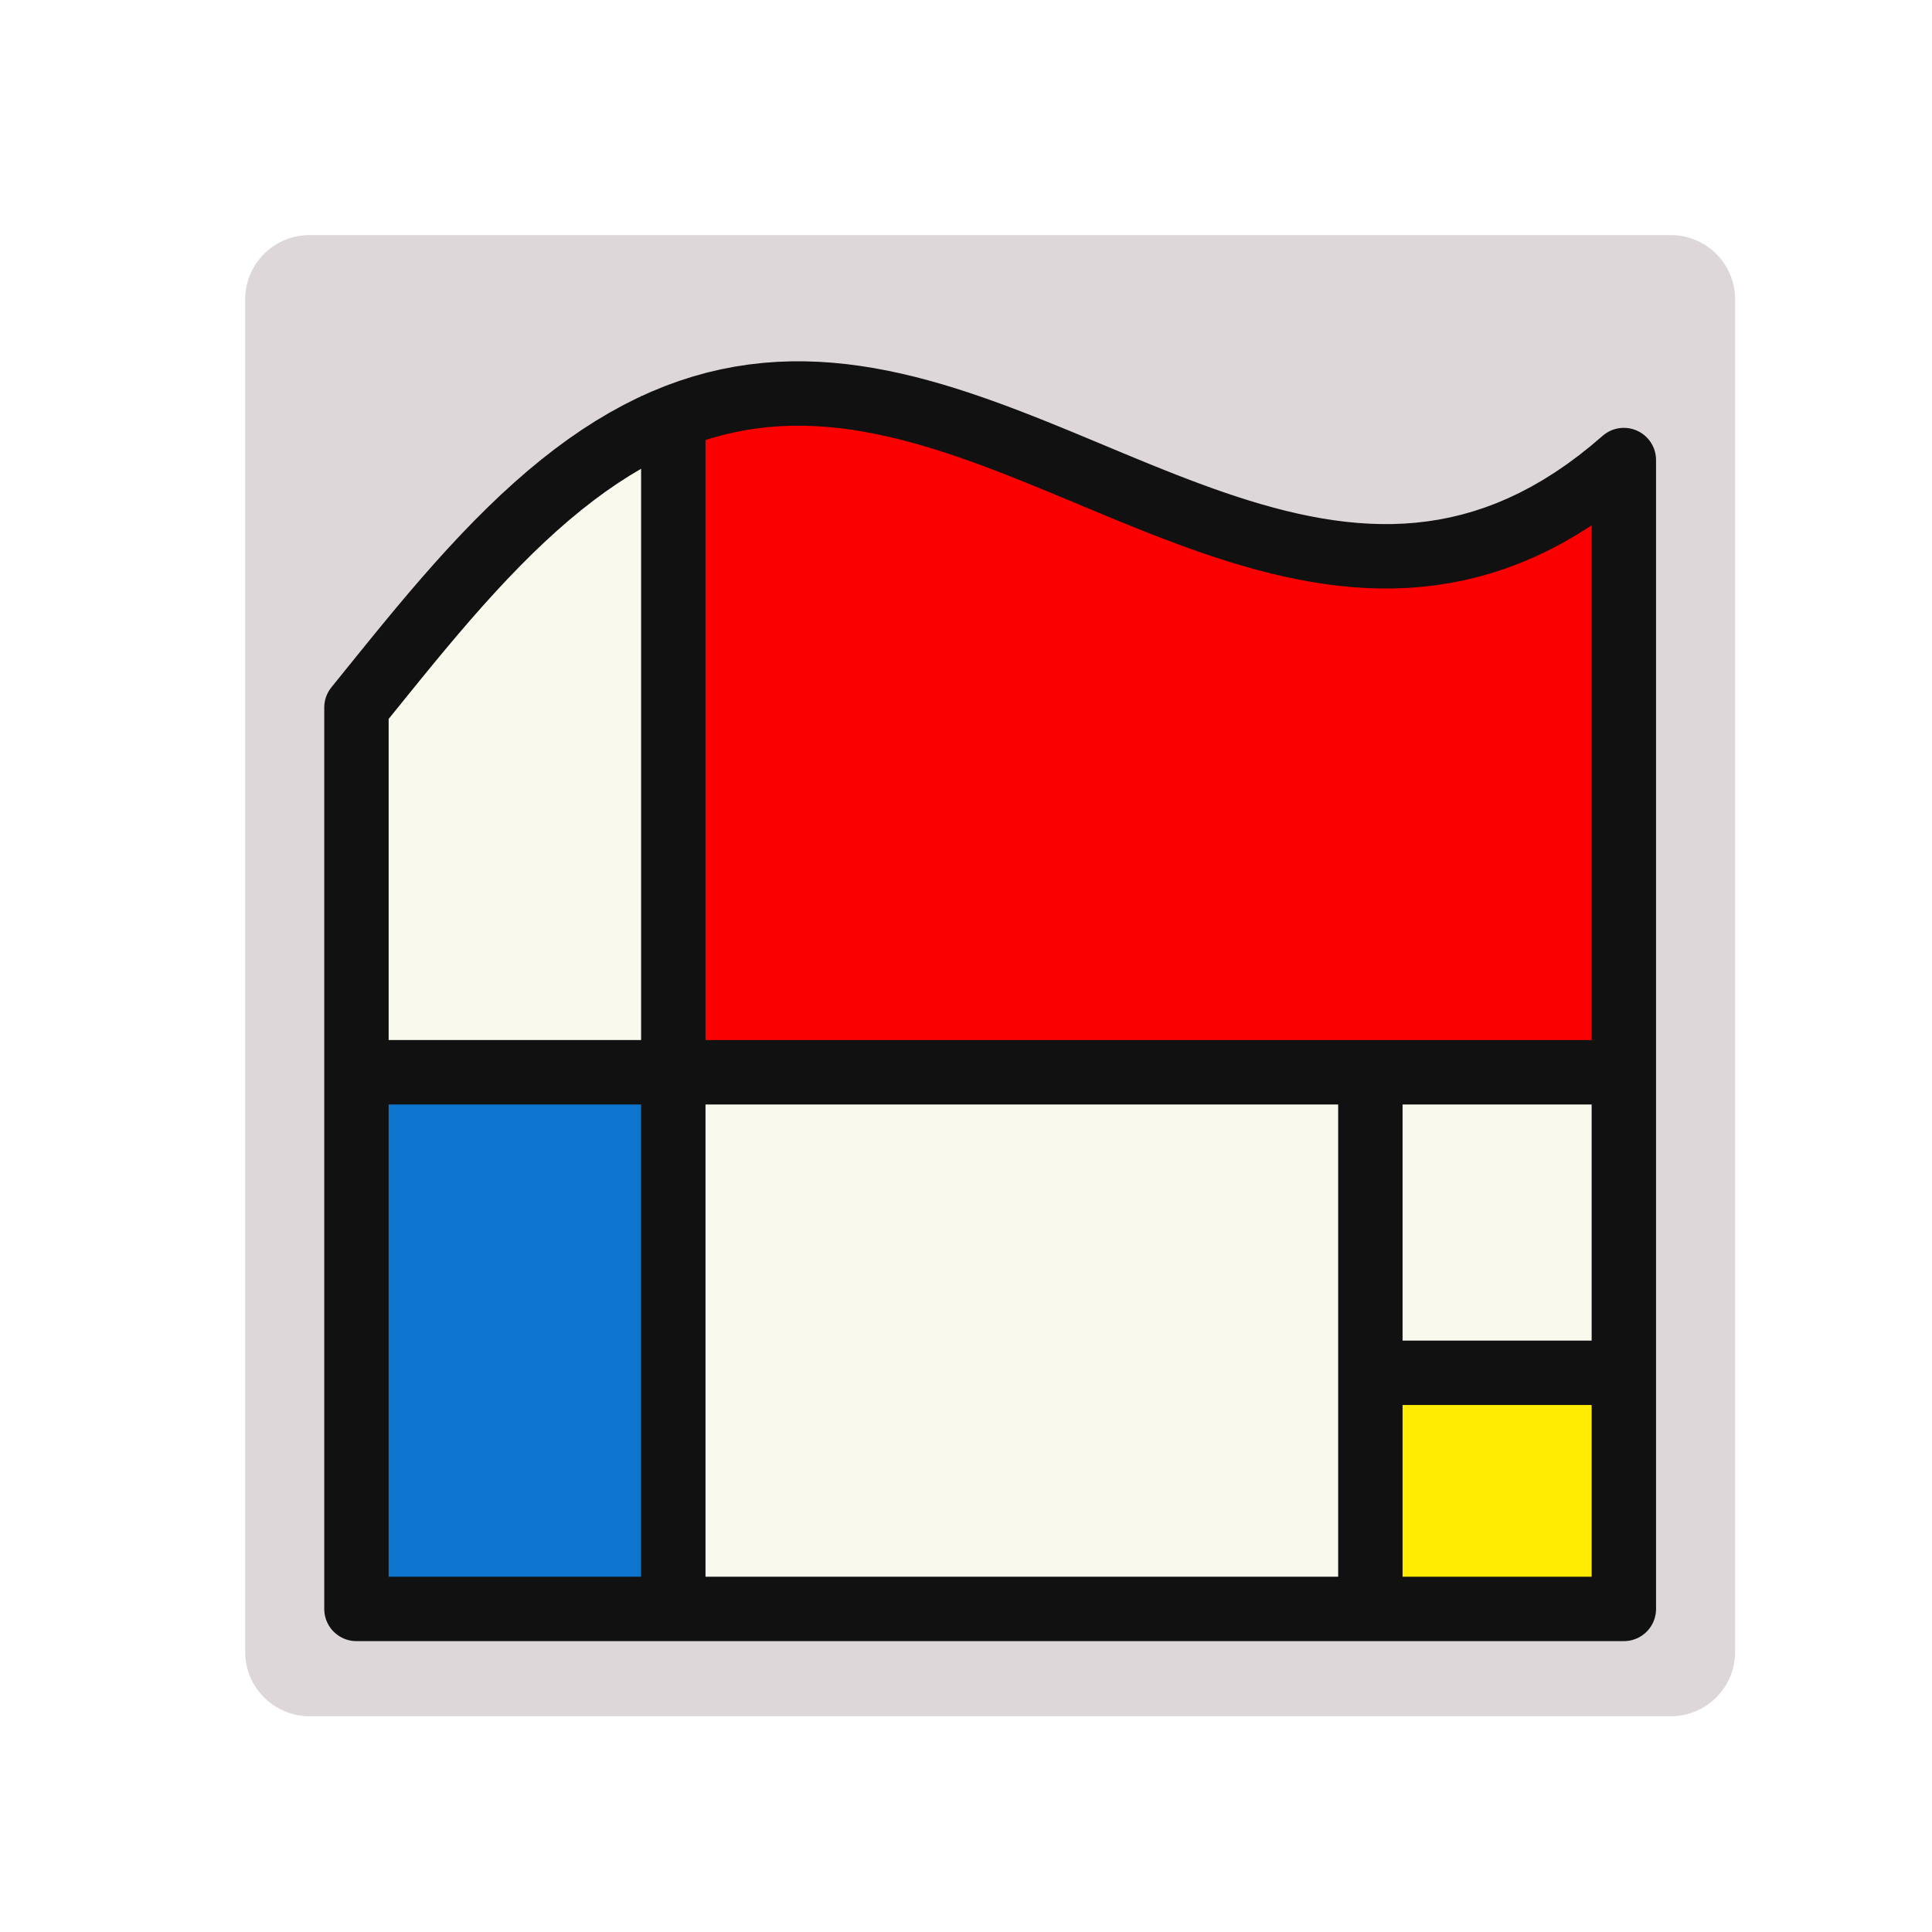
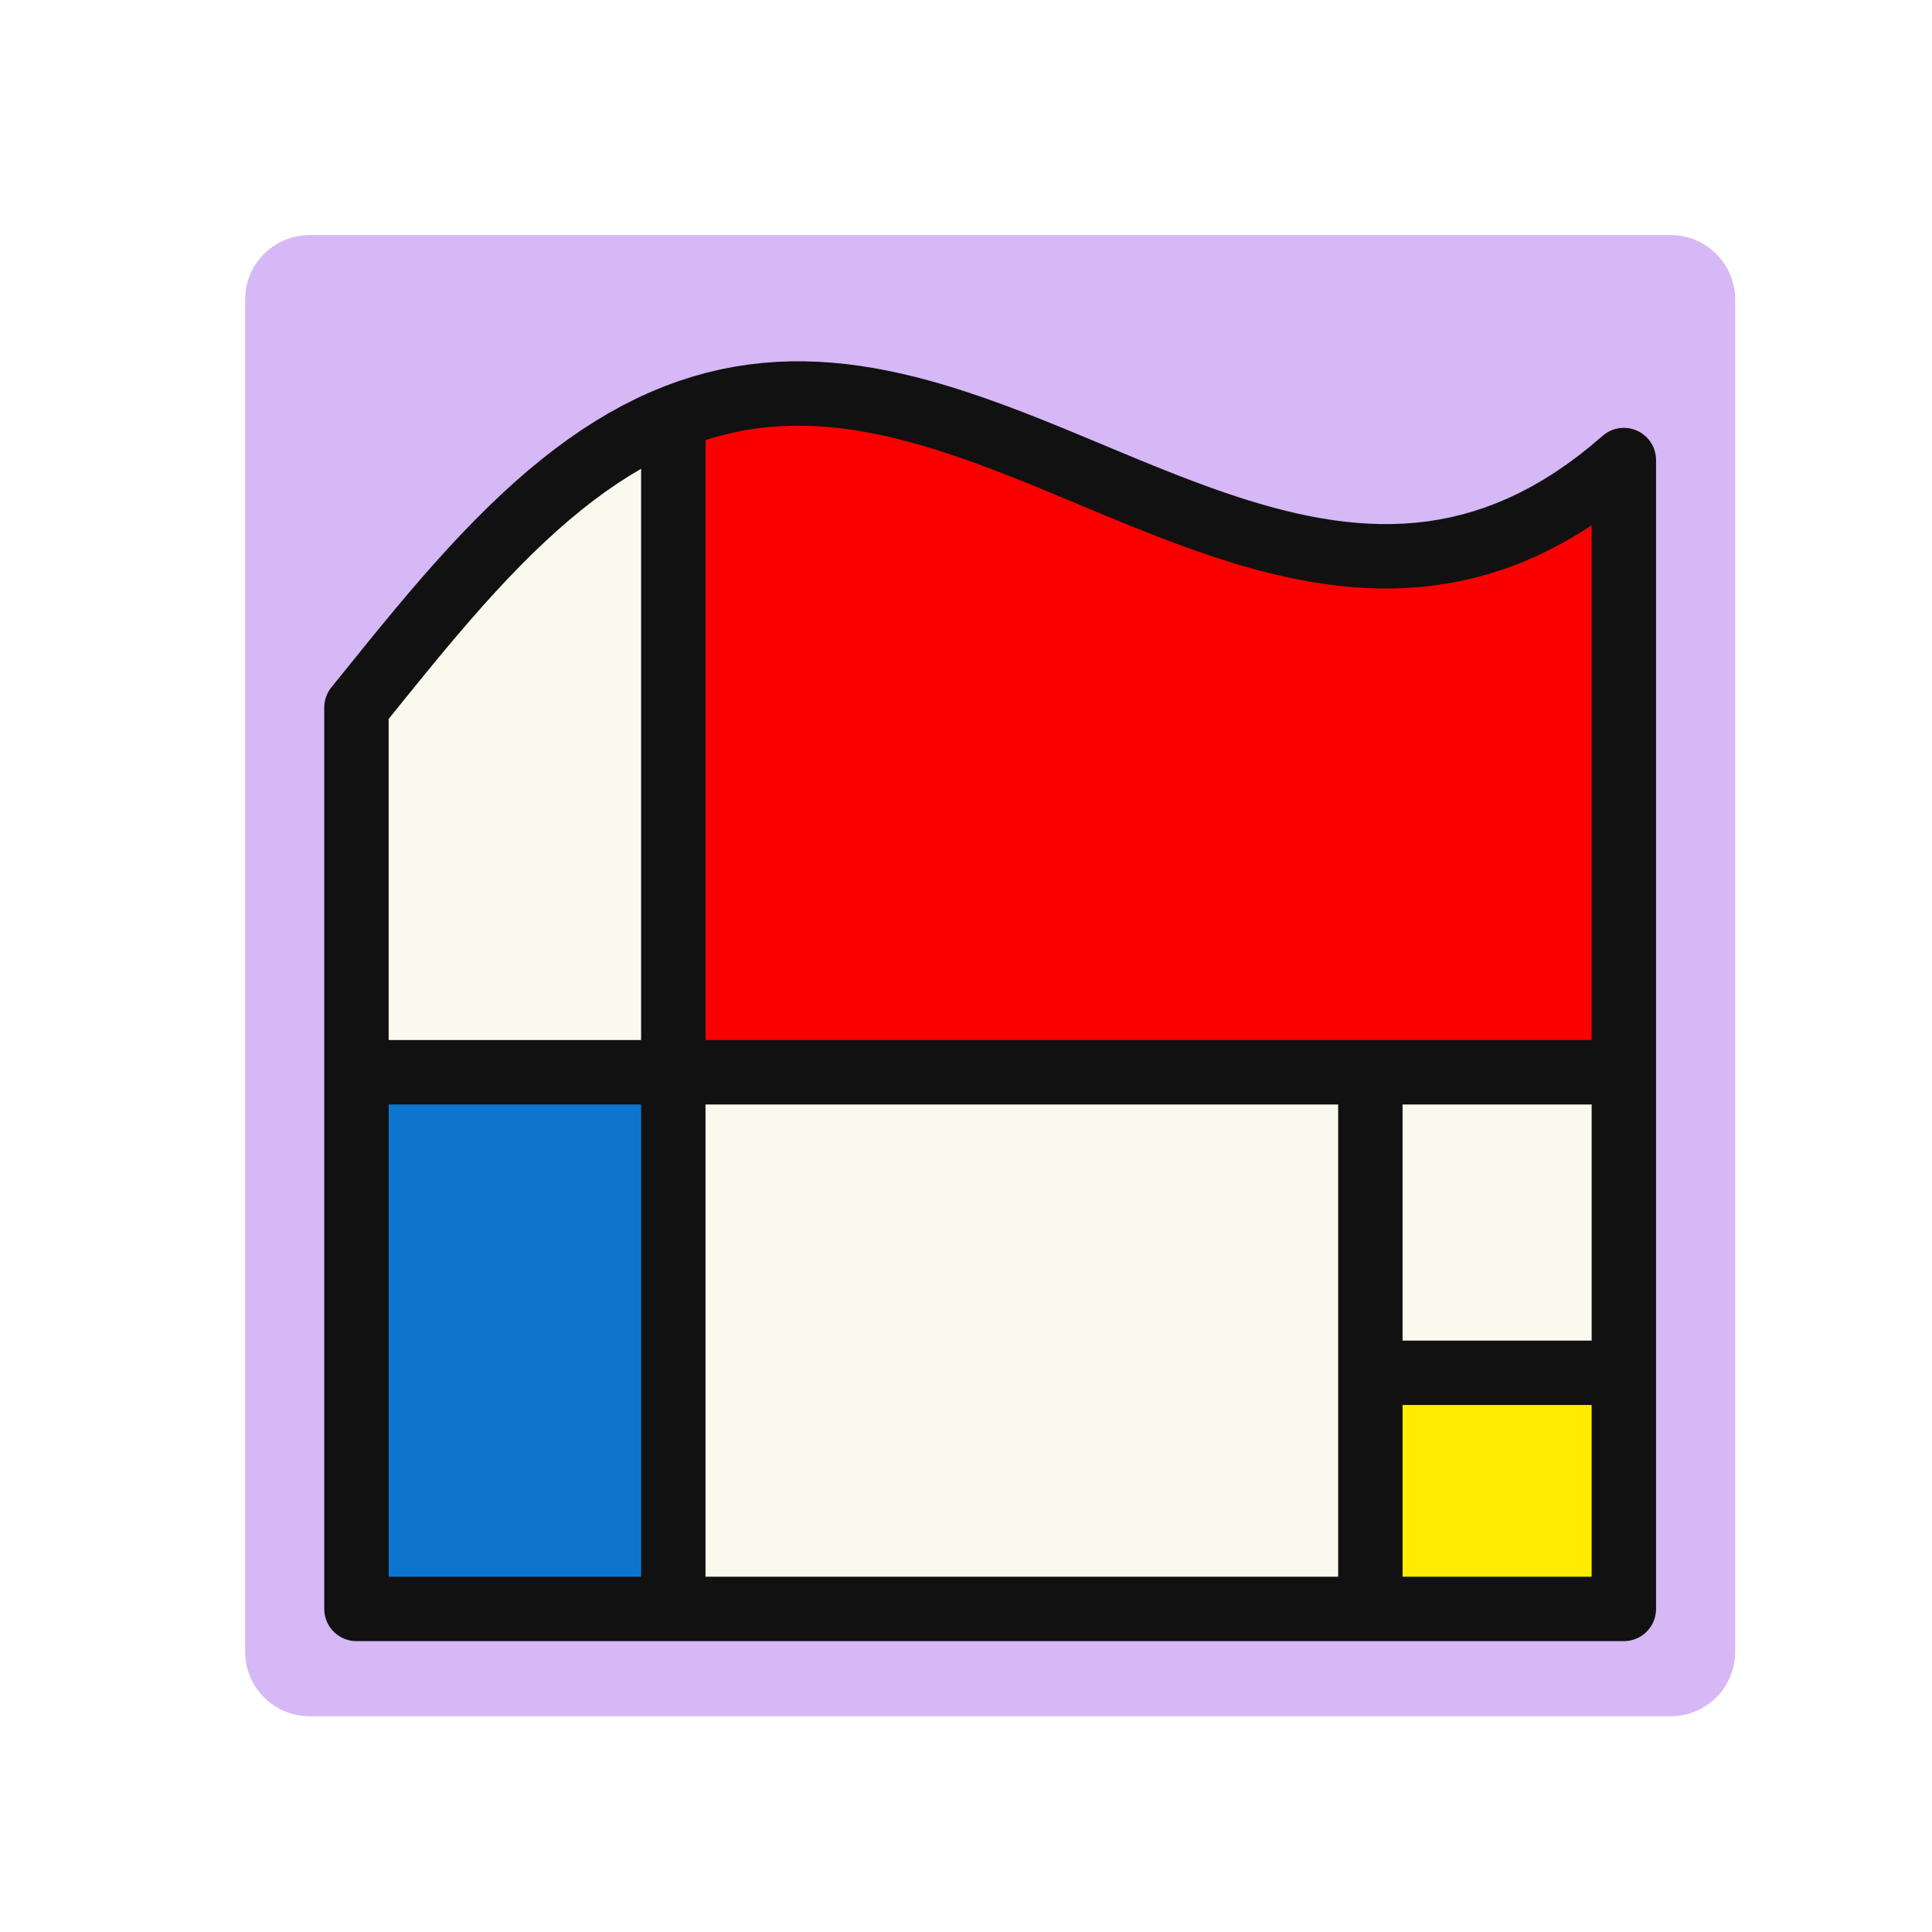
<svg xmlns="http://www.w3.org/2000/svg" width="360pt" height="360pt" viewBox="0 0 360 360" version="1.1">
  <defs>
    <style type="text/css">*{stroke-linejoin: round; stroke-linecap: butt}</style>
  </defs>
  <g id="figure_1">
    <g id="patch_1">
      <path d="M 0 360  L 360 360  L 360 0  L 0 0  L 0 360  z " style="fill: none" />
    </g>
    <g id="axes_1">
      <g id="patch_2">
        <path d="M 45 320.4  L 324 320.4  L 324 43.2  L 45 43.2  L 45 320.4  z " style="fill: none" />
      </g>
      <g id="line2d_1">
-         <path d="M 184.5 307.8  L 311.318 307.8  L 311.318 55.8  L 57.682 55.8  L 57.682 307.8  L 184.5 307.8  " clip-path="url(#p24e4d20dc6)" style="fill: none; stroke: #ddd7da; stroke-width: 24; stroke-linecap: square" />
+         <path d="M 184.5 307.8  L 311.318 307.8  L 311.318 55.8  L 57.682 55.8  L 57.682 307.8  L 184.5 307.8  " clip-path="url(#p700bc50f04)" style="fill: none; stroke: #d5b8f5; stroke-width: 24; stroke-linecap: square" />
      </g>
      <g id="patch_3">
-         <path d="M 184.5 307.8  L 311.318 307.8  L 311.318 55.8  L 57.682 55.8  L 57.682 307.8  z " clip-path="url(#p24e4d20dc6)" style="fill: #ddd7da" />
+         <path d="M 184.5 307.8  L 311.318 307.8  L 311.318 55.8  L 57.682 55.8  L 57.682 307.8  z " clip-path="url(#p700bc50f04)" style="fill: #d5b8f5" />
      </g>
      <g id="PolyCollection_1">
-         <path d="M 126.056 77.545  L 126.056 199.8  L 128.442 199.8  L 130.827 199.8  L 133.213 199.8  L 135.598 199.8  L 137.984 199.8  L 140.369 199.8  L 142.754 199.8  L 145.14 199.8  L 147.525 199.8  L 149.911 199.8  L 152.296 199.8  L 154.682 199.8  L 157.067 199.8  L 159.453 199.8  L 161.838 199.8  L 164.224 199.8  L 166.609 199.8  L 168.995 199.8  L 171.38 199.8  L 173.765 199.8  L 176.151 199.8  L 178.536 199.8  L 180.922 199.8  L 183.307 199.8  L 185.693 199.8  L 188.078 199.8  L 190.464 199.8  L 192.849 199.8  L 195.235 199.8  L 197.62 199.8  L 200.005 199.8  L 202.391 199.8  L 204.776 199.8  L 207.162 199.8  L 209.547 199.8  L 211.933 199.8  L 214.318 199.8  L 216.704 199.8  L 219.089 199.8  L 221.475 199.8  L 223.86 199.8  L 226.246 199.8  L 228.631 199.8  L 231.016 199.8  L 233.402 199.8  L 235.787 199.8  L 238.173 199.8  L 240.558 199.8  L 242.944 199.8  L 245.329 199.8  L 247.715 199.8  L 250.1 199.8  L 252.486 199.8  L 254.871 199.8  L 257.257 199.8  L 259.642 199.8  L 262.027 199.8  L 264.413 199.8  L 266.798 199.8  L 269.184 199.8  L 271.569 199.8  L 273.955 199.8  L 276.34 199.8  L 278.726 199.8  L 281.111 199.8  L 283.497 199.8  L 285.882 199.8  L 288.267 199.8  L 290.653 199.8  L 293.038 199.8  L 295.424 199.8  L 297.809 199.8  L 300.195 199.8  L 302.58 199.8  L 302.58 85.723  L 302.58 85.723  L 300.195 87.753  L 297.809 89.648  L 295.424 91.408  L 293.038 93.037  L 290.653 94.538  L 288.267 95.913  L 285.882 97.165  L 283.497 98.296  L 281.111 99.31  L 278.726 100.21  L 276.34 100.997  L 273.955 101.677  L 271.569 102.25  L 269.184 102.722  L 266.798 103.094  L 264.413 103.37  L 262.027 103.553  L 259.642 103.646  L 257.257 103.653  L 254.871 103.577  L 252.486 103.422  L 250.1 103.19  L 247.715 102.886  L 245.329 102.512  L 242.944 102.072  L 240.558 101.571  L 238.173 101.011  L 235.787 100.395  L 233.402 99.728  L 231.016 99.014  L 228.631 98.255  L 226.246 97.456  L 223.86 96.62  L 221.475 95.751  L 219.089 94.853  L 216.704 93.93  L 214.318 92.984  L 211.933 92.021  L 209.547 91.044  L 207.162 90.057  L 204.776 89.064  L 202.391 88.067  L 200.005 87.073  L 197.62 86.083  L 195.235 85.103  L 192.849 84.136  L 190.464 83.186  L 188.078 82.256  L 185.693 81.352  L 183.307 80.475  L 180.922 79.632  L 178.536 78.824  L 176.151 78.057  L 173.765 77.333  L 171.38 76.658  L 168.995 76.033  L 166.609 75.464  L 164.224 74.954  L 161.838 74.506  L 159.453 74.125  L 157.067 73.813  L 154.682 73.574  L 152.296 73.412  L 149.911 73.33  L 147.525 73.33  L 145.14 73.417  L 142.754 73.593  L 140.369 73.861  L 137.984 74.224  L 135.598 74.684  L 133.213 75.244  L 130.827 75.906  L 128.442 76.673  L 126.056 77.545  z " clip-path="url(#p24e4d20dc6)" style="fill: #fa0000" />
+         <path d="M 126.056 77.545  L 126.056 199.8  L 128.442 199.8  L 130.827 199.8  L 133.213 199.8  L 135.598 199.8  L 137.984 199.8  L 140.369 199.8  L 142.754 199.8  L 145.14 199.8  L 147.525 199.8  L 149.911 199.8  L 152.296 199.8  L 154.682 199.8  L 157.067 199.8  L 159.453 199.8  L 161.838 199.8  L 164.224 199.8  L 166.609 199.8  L 168.995 199.8  L 171.38 199.8  L 173.765 199.8  L 176.151 199.8  L 178.536 199.8  L 180.922 199.8  L 183.307 199.8  L 185.693 199.8  L 188.078 199.8  L 190.464 199.8  L 192.849 199.8  L 195.235 199.8  L 197.62 199.8  L 200.005 199.8  L 202.391 199.8  L 204.776 199.8  L 207.162 199.8  L 209.547 199.8  L 211.933 199.8  L 214.318 199.8  L 216.704 199.8  L 219.089 199.8  L 221.475 199.8  L 223.86 199.8  L 226.246 199.8  L 228.631 199.8  L 231.016 199.8  L 233.402 199.8  L 235.787 199.8  L 238.173 199.8  L 240.558 199.8  L 242.944 199.8  L 245.329 199.8  L 247.715 199.8  L 250.1 199.8  L 252.486 199.8  L 254.871 199.8  L 257.257 199.8  L 259.642 199.8  L 262.027 199.8  L 264.413 199.8  L 266.798 199.8  L 269.184 199.8  L 271.569 199.8  L 273.955 199.8  L 276.34 199.8  L 278.726 199.8  L 281.111 199.8  L 283.497 199.8  L 285.882 199.8  L 288.267 199.8  L 290.653 199.8  L 293.038 199.8  L 295.424 199.8  L 297.809 199.8  L 300.195 199.8  L 302.58 199.8  L 302.58 85.723  L 302.58 85.723  L 300.195 87.753  L 297.809 89.648  L 295.424 91.408  L 293.038 93.037  L 290.653 94.538  L 288.267 95.913  L 285.882 97.165  L 283.497 98.296  L 281.111 99.31  L 278.726 100.21  L 276.34 100.997  L 273.955 101.677  L 271.569 102.25  L 269.184 102.722  L 266.798 103.094  L 264.413 103.37  L 262.027 103.553  L 259.642 103.646  L 257.257 103.653  L 254.871 103.577  L 252.486 103.422  L 250.1 103.19  L 247.715 102.886  L 245.329 102.512  L 242.944 102.072  L 240.558 101.571  L 238.173 101.011  L 235.787 100.395  L 233.402 99.728  L 231.016 99.014  L 228.631 98.255  L 226.246 97.456  L 223.86 96.62  L 221.475 95.751  L 219.089 94.853  L 216.704 93.93  L 214.318 92.984  L 211.933 92.021  L 209.547 91.044  L 207.162 90.057  L 204.776 89.064  L 202.391 88.067  L 200.005 87.073  L 197.62 86.083  L 195.235 85.103  L 192.849 84.136  L 190.464 83.186  L 188.078 82.256  L 185.693 81.352  L 183.307 80.475  L 180.922 79.632  L 178.536 78.824  L 176.151 78.057  L 173.765 77.333  L 171.38 76.658  L 168.995 76.033  L 166.609 75.464  L 164.224 74.954  L 161.838 74.506  L 159.453 74.125  L 157.067 73.813  L 154.682 73.574  L 152.296 73.412  L 149.911 73.33  L 147.525 73.33  L 145.14 73.417  L 142.754 73.593  L 140.369 73.861  L 137.984 74.224  L 135.598 74.684  L 133.213 75.244  L 130.827 75.906  L 128.442 76.673  L 126.056 77.545  z " clip-path="url(#p700bc50f04)" style="fill: #fa0000" />
      </g>
      <g id="PolyCollection_2">
-         <path d="M 66.42 131.838  L 66.42 199.8  L 68.805 199.8  L 71.191 199.8  L 73.576 199.8  L 75.962 199.8  L 78.347 199.8  L 80.733 199.8  L 83.118 199.8  L 85.503 199.8  L 87.889 199.8  L 90.274 199.8  L 92.66 199.8  L 95.045 199.8  L 97.431 199.8  L 99.816 199.8  L 102.202 199.8  L 104.587 199.8  L 106.973 199.8  L 109.358 199.8  L 111.743 199.8  L 114.129 199.8  L 116.514 199.8  L 118.9 199.8  L 121.285 199.8  L 123.671 199.8  L 123.671 78.525  L 123.671 78.525  L 121.285 79.614  L 118.9 80.813  L 116.514 82.123  L 114.129 83.544  L 111.743 85.077  L 109.358 86.721  L 106.973 88.476  L 104.587 90.34  L 102.202 92.312  L 99.816 94.389  L 97.431 96.57  L 95.045 98.851  L 92.66 101.228  L 90.274 103.696  L 87.889 106.251  L 85.503 108.887  L 83.118 111.595  L 80.733 114.37  L 78.347 117.201  L 75.962 120.081  L 73.576 122.996  L 71.191 125.937  L 68.805 128.889  L 66.42 131.838  z " clip-path="url(#p24e4d20dc6)" style="fill: #f9f9ee" />
+         <path d="M 66.42 131.838  L 66.42 199.8  L 68.805 199.8  L 71.191 199.8  L 73.576 199.8  L 75.962 199.8  L 78.347 199.8  L 80.733 199.8  L 83.118 199.8  L 85.503 199.8  L 87.889 199.8  L 90.274 199.8  L 92.66 199.8  L 95.045 199.8  L 97.431 199.8  L 99.816 199.8  L 102.202 199.8  L 104.587 199.8  L 106.973 199.8  L 109.358 199.8  L 111.743 199.8  L 114.129 199.8  L 116.514 199.8  L 118.9 199.8  L 121.285 199.8  L 123.671 199.8  L 123.671 78.525  L 123.671 78.525  L 121.285 79.614  L 118.9 80.813  L 116.514 82.123  L 114.129 83.544  L 111.743 85.077  L 109.358 86.721  L 106.973 88.476  L 104.587 90.34  L 102.202 92.312  L 99.816 94.389  L 97.431 96.57  L 95.045 98.851  L 92.66 101.228  L 90.274 103.696  L 87.889 106.251  L 85.503 108.887  L 83.118 111.595  L 80.733 114.37  L 78.347 117.201  L 75.962 120.081  L 73.576 122.996  L 71.191 125.937  L 68.805 128.889  L 66.42 131.838  z " clip-path="url(#p700bc50f04)" style="fill: #f9f9ee" />
      </g>
      <g id="PolyCollection_3">
-         <path d="M 66.42 199.8  L 66.42 299.8  L 125.46 299.8  L 125.46 199.8  L 125.46 199.8  L 66.42 199.8  z " clip-path="url(#p24e4d20dc6)" style="fill: #0e75cf" />
+         <path d="M 66.42 199.8  L 66.42 299.8  L 125.46 299.8  L 125.46 199.8  L 125.46 199.8  L 66.42 199.8  z " clip-path="url(#p700bc50f04)" style="fill: #0e75cf" />
      </g>
      <g id="PolyCollection_4">
-         <path d="M 255.348 255.8  L 255.348 299.8  L 302.58 299.8  L 302.58 255.8  L 302.58 255.8  L 255.348 255.8  z " clip-path="url(#p24e4d20dc6)" style="fill: #ffec02" />
+         <path d="M 255.348 255.8  L 255.348 299.8  L 302.58 299.8  L 302.58 255.8  L 302.58 255.8  L 255.348 255.8  z " clip-path="url(#p700bc50f04)" style="fill: #ffec02" />
      </g>
      <g id="PolyCollection_5">
-         <path d="M 125.46 199.8  L 125.46 299.8  L 255.348 299.8  L 255.348 199.8  L 255.348 199.8  L 125.46 199.8  z " clip-path="url(#p24e4d20dc6)" style="fill: #f9f9ee" />
+         <path d="M 125.46 199.8  L 125.46 299.8  L 255.348 299.8  L 255.348 199.8  L 255.348 199.8  L 125.46 199.8  z " clip-path="url(#p700bc50f04)" style="fill: #f9f9ee" />
      </g>
      <g id="PolyCollection_6">
-         <path d="M 255.348 199.8  L 255.348 255.8  L 302.58 255.8  L 302.58 199.8  L 302.58 199.8  L 255.348 199.8  z " clip-path="url(#p24e4d20dc6)" style="fill: #f9f9ee" />
+         <path d="M 255.348 199.8  L 255.348 255.8  L 302.58 255.8  L 302.58 199.8  L 302.58 199.8  L 255.348 199.8  z " clip-path="url(#p700bc50f04)" style="fill: #f9f9ee" />
      </g>
      <g id="matplotlib.axis_1" />
      <g id="matplotlib.axis_2" />
      <g id="line2d_2">
-         <path d="M 184.5 299.8  L 66.42 299.8  L 66.42 131.838  L 68.805 128.889  L 71.191 125.937  L 73.576 122.996  L 75.962 120.081  L 78.347 117.201  L 80.733 114.37  L 83.118 111.595  L 85.503 108.887  L 87.889 106.251  L 90.274 103.696  L 92.66 101.228  L 95.045 98.851  L 97.431 96.57  L 99.816 94.389  L 102.202 92.312  L 104.587 90.34  L 106.973 88.476  L 109.358 86.721  L 111.743 85.077  L 114.129 83.544  L 116.514 82.123  L 118.9 80.813  L 121.285 79.614  L 123.671 78.525  L 126.056 77.545  L 128.442 76.673  L 130.827 75.906  L 133.213 75.244  L 135.598 74.684  L 137.984 74.224  L 140.369 73.861  L 142.754 73.593  L 145.14 73.417  L 147.525 73.33  L 149.911 73.33  L 152.296 73.412  L 154.682 73.574  L 157.067 73.813  L 159.453 74.125  L 161.838 74.506  L 164.224 74.954  L 166.609 75.464  L 168.995 76.033  L 171.38 76.658  L 173.765 77.333  L 176.151 78.057  L 178.536 78.824  L 180.922 79.632  L 183.307 80.475  L 185.693 81.352  L 188.078 82.256  L 190.464 83.186  L 192.849 84.136  L 195.235 85.103  L 197.62 86.083  L 200.005 87.073  L 202.391 88.067  L 204.776 89.064  L 207.162 90.057  L 209.547 91.044  L 211.933 92.021  L 214.318 92.984  L 216.704 93.93  L 219.089 94.853  L 221.475 95.751  L 223.86 96.62  L 226.246 97.456  L 228.631 98.255  L 231.016 99.014  L 233.402 99.728  L 235.787 100.395  L 238.173 101.011  L 240.558 101.571  L 242.944 102.072  L 245.329 102.512  L 247.715 102.886  L 250.1 103.19  L 252.486 103.422  L 254.871 103.577  L 257.257 103.653  L 259.642 103.646  L 262.027 103.553  L 264.413 103.37  L 266.798 103.094  L 269.184 102.722  L 271.569 102.25  L 273.955 101.677  L 276.34 100.997  L 278.726 100.21  L 281.111 99.31  L 283.497 98.296  L 285.882 97.165  L 288.267 95.913  L 290.653 94.538  L 293.038 93.037  L 295.424 91.408  L 297.809 89.648  L 300.195 87.753  L 302.58 85.723  L 302.58 299.8  L 184.5 299.8  " clip-path="url(#p24e4d20dc6)" style="fill: none; stroke: #111111; stroke-width: 12; stroke-linecap: square" />
+         <path d="M 184.5 299.8  L 66.42 299.8  L 66.42 131.838  L 68.805 128.889  L 71.191 125.937  L 73.576 122.996  L 75.962 120.081  L 78.347 117.201  L 80.733 114.37  L 83.118 111.595  L 85.503 108.887  L 87.889 106.251  L 90.274 103.696  L 92.66 101.228  L 95.045 98.851  L 97.431 96.57  L 99.816 94.389  L 102.202 92.312  L 104.587 90.34  L 106.973 88.476  L 109.358 86.721  L 111.743 85.077  L 114.129 83.544  L 116.514 82.123  L 118.9 80.813  L 121.285 79.614  L 123.671 78.525  L 126.056 77.545  L 128.442 76.673  L 130.827 75.906  L 133.213 75.244  L 135.598 74.684  L 137.984 74.224  L 140.369 73.861  L 142.754 73.593  L 145.14 73.417  L 147.525 73.33  L 149.911 73.33  L 152.296 73.412  L 154.682 73.574  L 157.067 73.813  L 159.453 74.125  L 161.838 74.506  L 164.224 74.954  L 166.609 75.464  L 168.995 76.033  L 171.38 76.658  L 173.765 77.333  L 176.151 78.057  L 178.536 78.824  L 180.922 79.632  L 183.307 80.475  L 185.693 81.352  L 188.078 82.256  L 190.464 83.186  L 192.849 84.136  L 195.235 85.103  L 197.62 86.083  L 200.005 87.073  L 202.391 88.067  L 204.776 89.064  L 207.162 90.057  L 209.547 91.044  L 211.933 92.021  L 214.318 92.984  L 216.704 93.93  L 219.089 94.853  L 221.475 95.751  L 223.86 96.62  L 226.246 97.456  L 228.631 98.255  L 231.016 99.014  L 233.402 99.728  L 235.787 100.395  L 238.173 101.011  L 240.558 101.571  L 242.944 102.072  L 245.329 102.512  L 247.715 102.886  L 250.1 103.19  L 252.486 103.422  L 254.871 103.577  L 257.257 103.653  L 259.642 103.646  L 262.027 103.553  L 264.413 103.37  L 266.798 103.094  L 269.184 102.722  L 271.569 102.25  L 273.955 101.677  L 276.34 100.997  L 278.726 100.21  L 281.111 99.31  L 283.497 98.296  L 285.882 97.165  L 288.267 95.913  L 290.653 94.538  L 293.038 93.037  L 295.424 91.408  L 297.809 89.648  L 300.195 87.753  L 302.58 85.723  L 302.58 299.8  L 184.5 299.8  " clip-path="url(#p700bc50f04)" style="fill: none; stroke: #111111; stroke-width: 12; stroke-linecap: square" />
      </g>
      <g id="line2d_3">
-         <path d="M 125.46 295.8  L 125.46 79.8  " clip-path="url(#p24e4d20dc6)" style="fill: none; stroke: #111111; stroke-width: 12; stroke-linecap: square" />
+         <path d="M 125.46 295.8  L 125.46 79.8  " clip-path="url(#p700bc50f04)" style="fill: none; stroke: #111111; stroke-width: 12; stroke-linecap: square" />
      </g>
      <g id="line2d_4">
-         <path d="M 68.781 199.8  L 300.219 199.8  " clip-path="url(#p24e4d20dc6)" style="fill: none; stroke: #111111; stroke-width: 12; stroke-linecap: square" />
+         <path d="M 68.781 199.8  L 300.219 199.8  " clip-path="url(#p700bc50f04)" style="fill: none; stroke: #111111; stroke-width: 12; stroke-linecap: square" />
      </g>
      <g id="line2d_5">
-         <path d="M 255.348 295.8  L 255.348 203.8  " clip-path="url(#p24e4d20dc6)" style="fill: none; stroke: #111111; stroke-width: 12; stroke-linecap: square" />
+         <path d="M 255.348 295.8  L 255.348 203.8  " clip-path="url(#p700bc50f04)" style="fill: none; stroke: #111111; stroke-width: 12; stroke-linecap: square" />
      </g>
      <g id="line2d_6">
-         <path d="M 257.71 255.8  L 300.219 255.8  " clip-path="url(#p24e4d20dc6)" style="fill: none; stroke: #111111; stroke-width: 12; stroke-linecap: square" />
+         <path d="M 257.71 255.8  L 300.219 255.8  " clip-path="url(#p700bc50f04)" style="fill: none; stroke: #111111; stroke-width: 12; stroke-linecap: square" />
      </g>
      <g id="patch_4">
        <path d="M 45 320.4  L 45 43.2  " style="fill: none" />
      </g>
      <g id="patch_5">
        <path d="M 324 320.4  L 324 43.2  " style="fill: none" />
      </g>
      <g id="patch_6">
        <path d="M 45 320.4  L 324 320.4  " style="fill: none" />
      </g>
      <g id="patch_7">
        <path d="M 45 43.2  L 324 43.2  " style="fill: none" />
      </g>
    </g>
  </g>
  <defs>
-     <clipPath id="p24e4d20dc6">
+     <clipPath id="p700bc50f04">
      <rect x="45" y="43.2" width="279" height="277.2" />
    </clipPath>
  </defs>
</svg>
